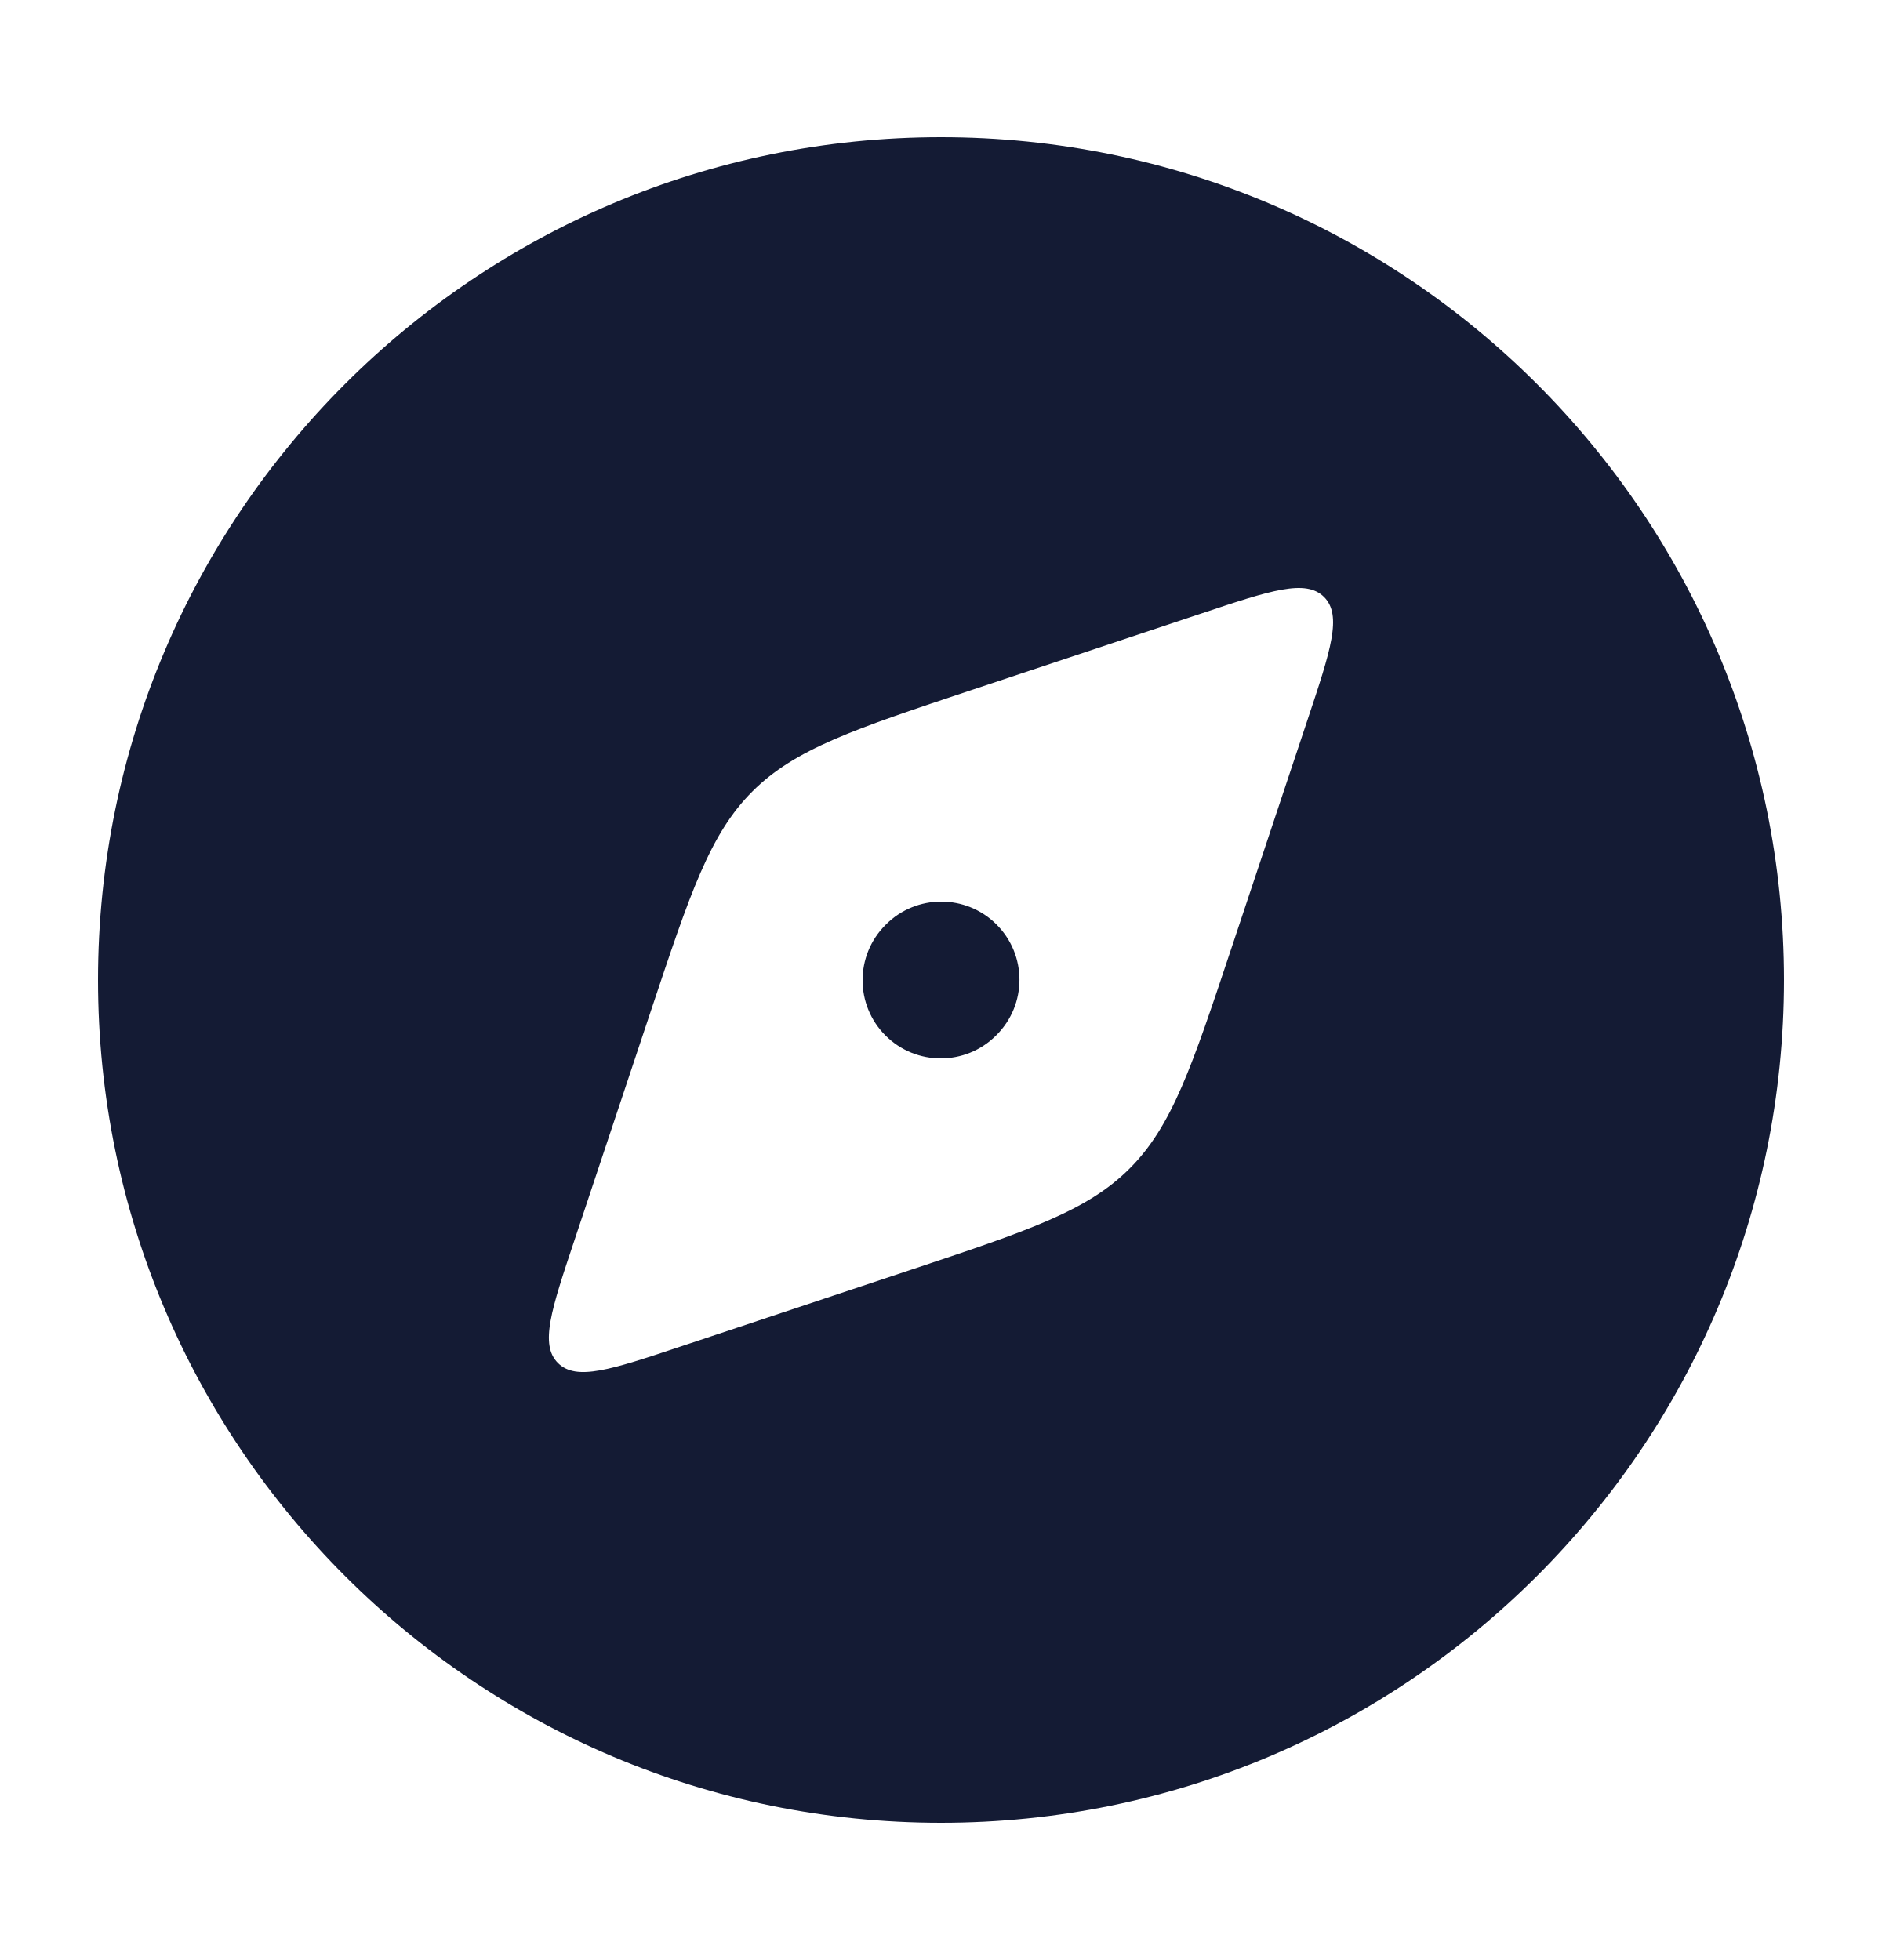
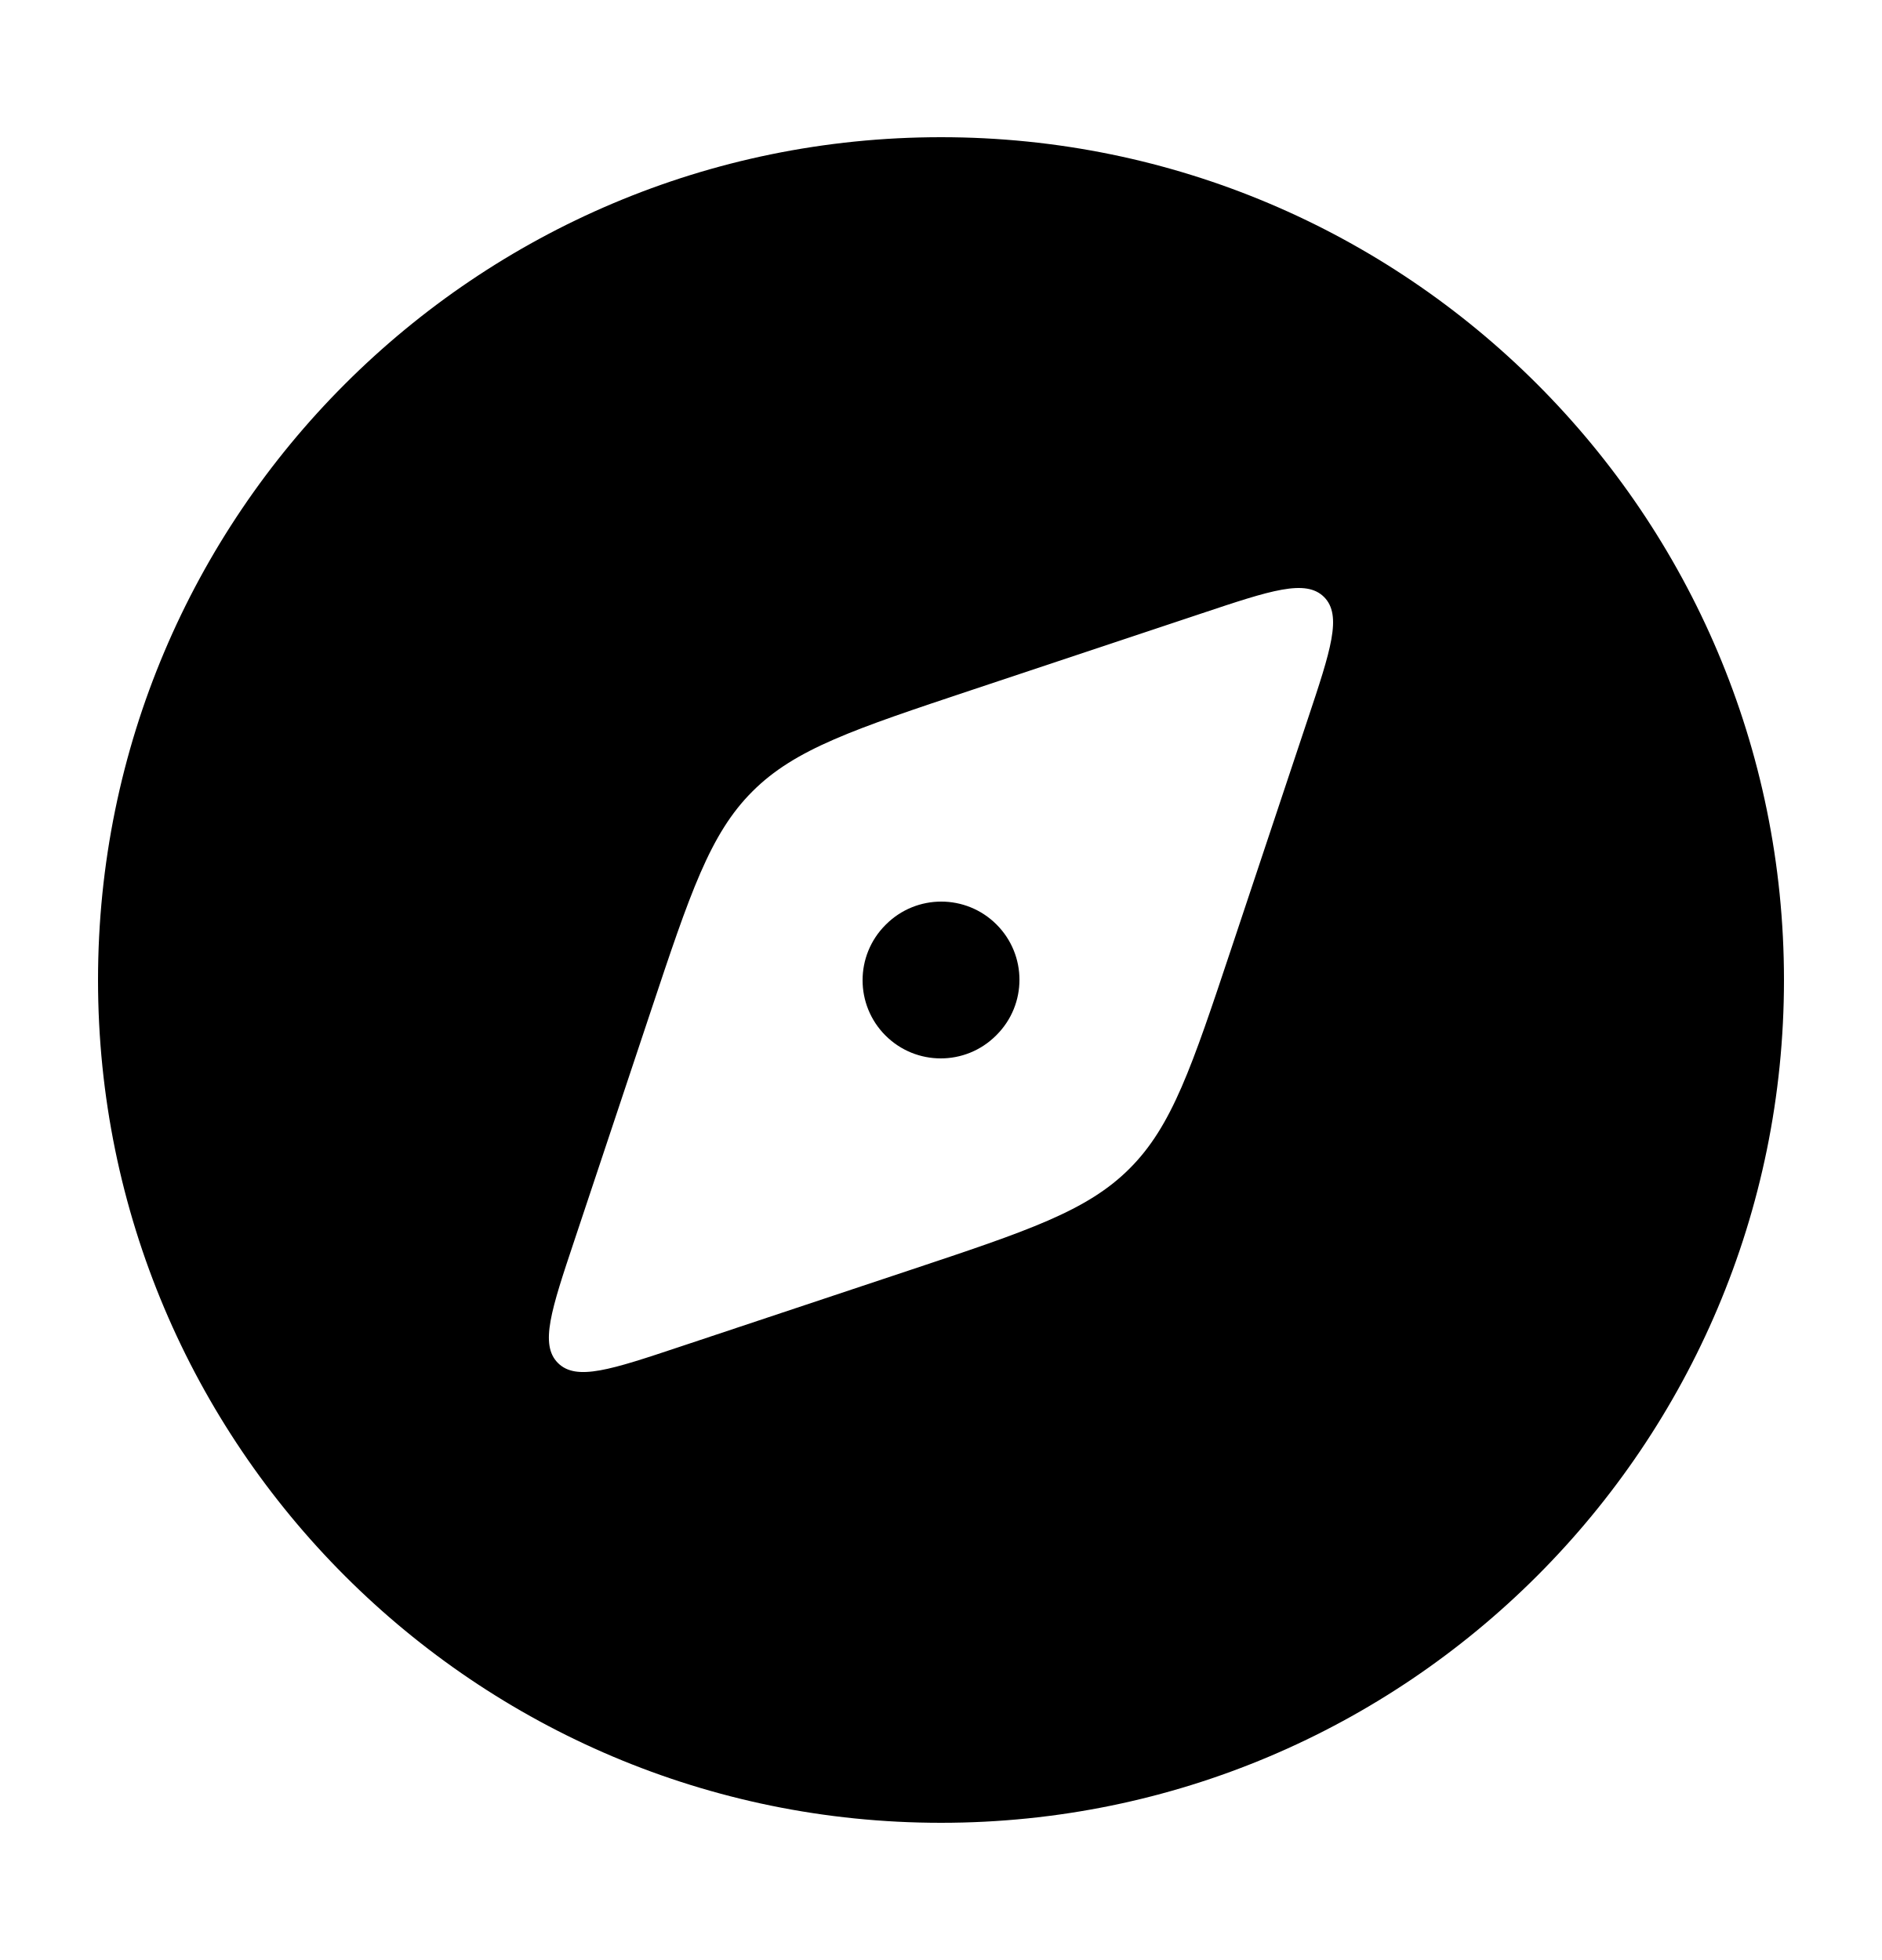
<svg fill="none" viewBox="0 0 24 25">
-   <path fill="#141B34" fill-rule="evenodd" d="M1.25 12.5C1.25 6.563 6.063 1.75 12 1.75S22.75 6.563 22.75 12.5 17.937 23.25 12 23.25 1.25 18.437 1.25 12.5m11.151-3.702 2.92-.973c.886-.296 1.33-.443 1.564-.21.233.234.086.677-.21 1.564l-.973 2.92c-.503 1.51-.755 2.265-1.297 2.806-.541.542-1.296.794-2.806 1.297l-2.92.973c-.887.296-1.33.444-1.564.21s-.086-.678.21-1.564l.973-2.92c.503-1.51.755-2.265 1.297-2.806.541-.542 1.296-.794 2.806-1.297m.307 2.994c.39.39.39 1.02 0 1.41l-.006.006a.997.997 0 1 1-1.41-1.41l.006-.006a.997.997 0 0 1 1.41 0" clip-rule="evenodd" />
+   <path fill="currentColor" fill-rule="evenodd" d="M1.25 12.5C1.25 6.563 6.063 1.75 12 1.75S22.75 6.563 22.75 12.5 17.937 23.25 12 23.25 1.25 18.437 1.25 12.5m11.151-3.702 2.92-.973c.886-.296 1.33-.443 1.564-.21.233.234.086.677-.21 1.564l-.973 2.92c-.503 1.51-.755 2.265-1.297 2.806-.541.542-1.296.794-2.806 1.297l-2.92.973c-.887.296-1.33.444-1.564.21s-.086-.678.21-1.564l.973-2.92c.503-1.51.755-2.265 1.297-2.806.541-.542 1.296-.794 2.806-1.297m.307 2.994c.39.39.39 1.02 0 1.41l-.006.006a.997.997 0 1 1-1.41-1.41l.006-.006a.997.997 0 0 1 1.41 0" clip-rule="evenodd" />
</svg>
